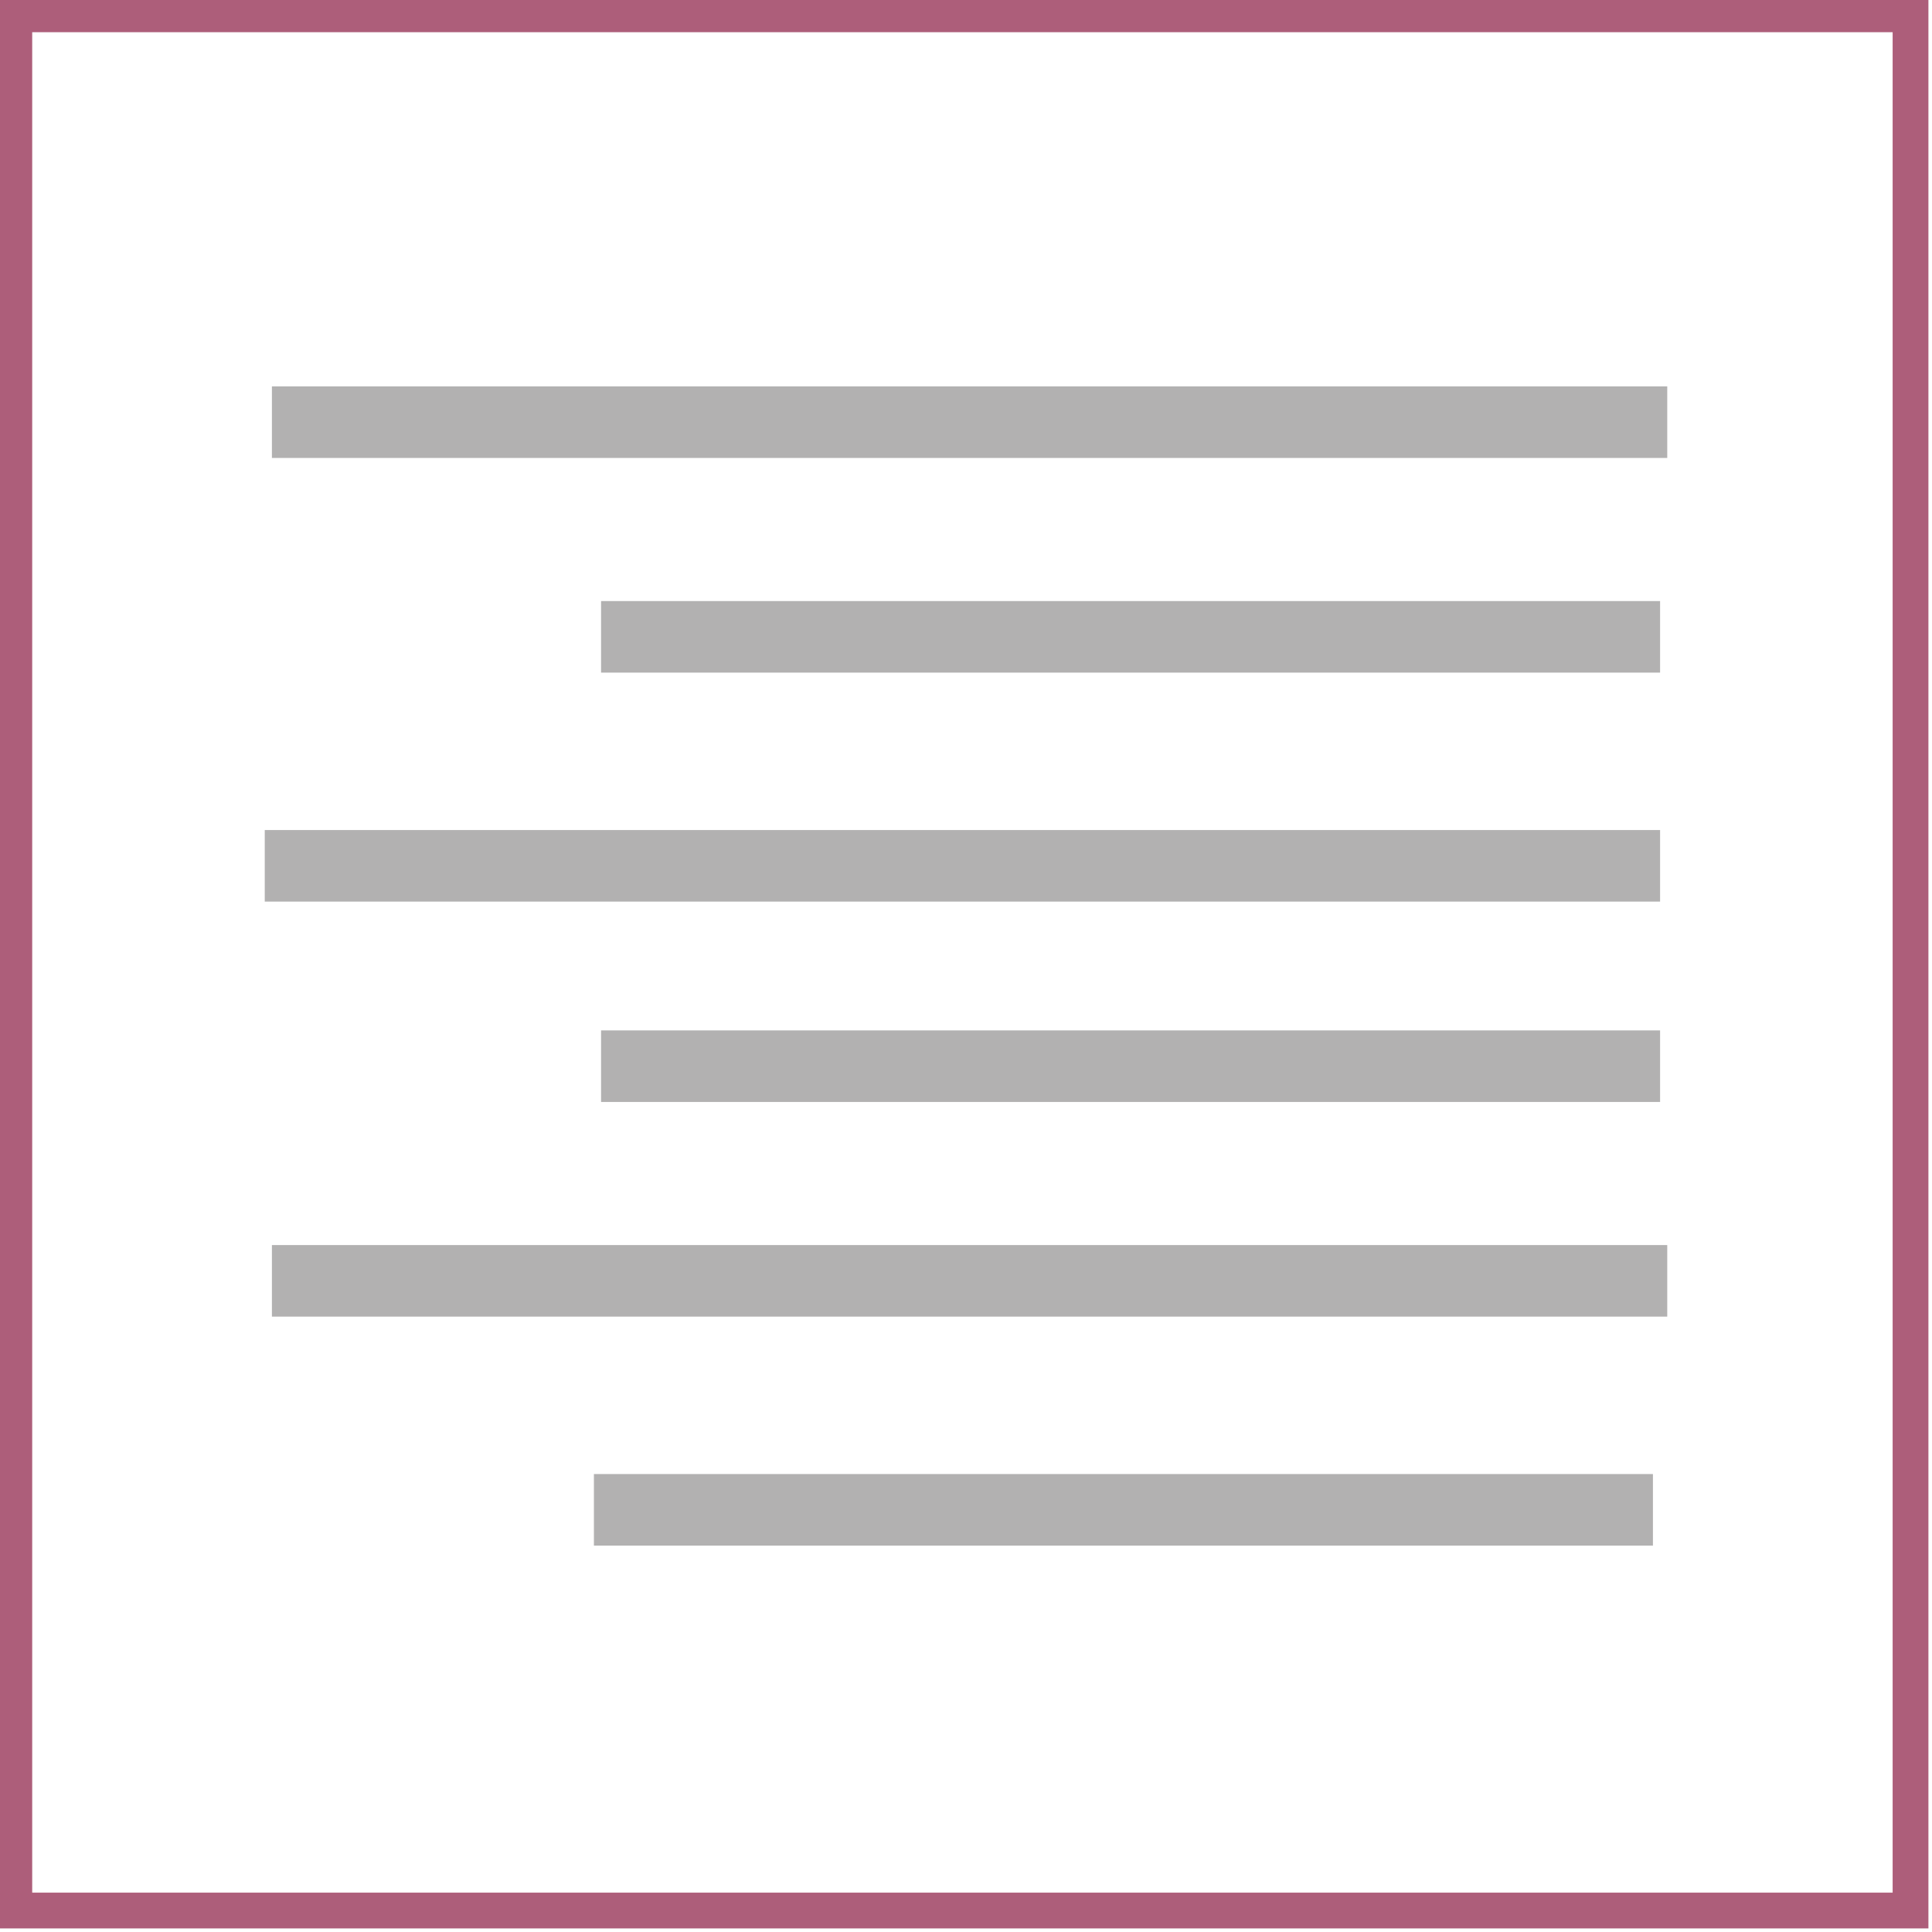
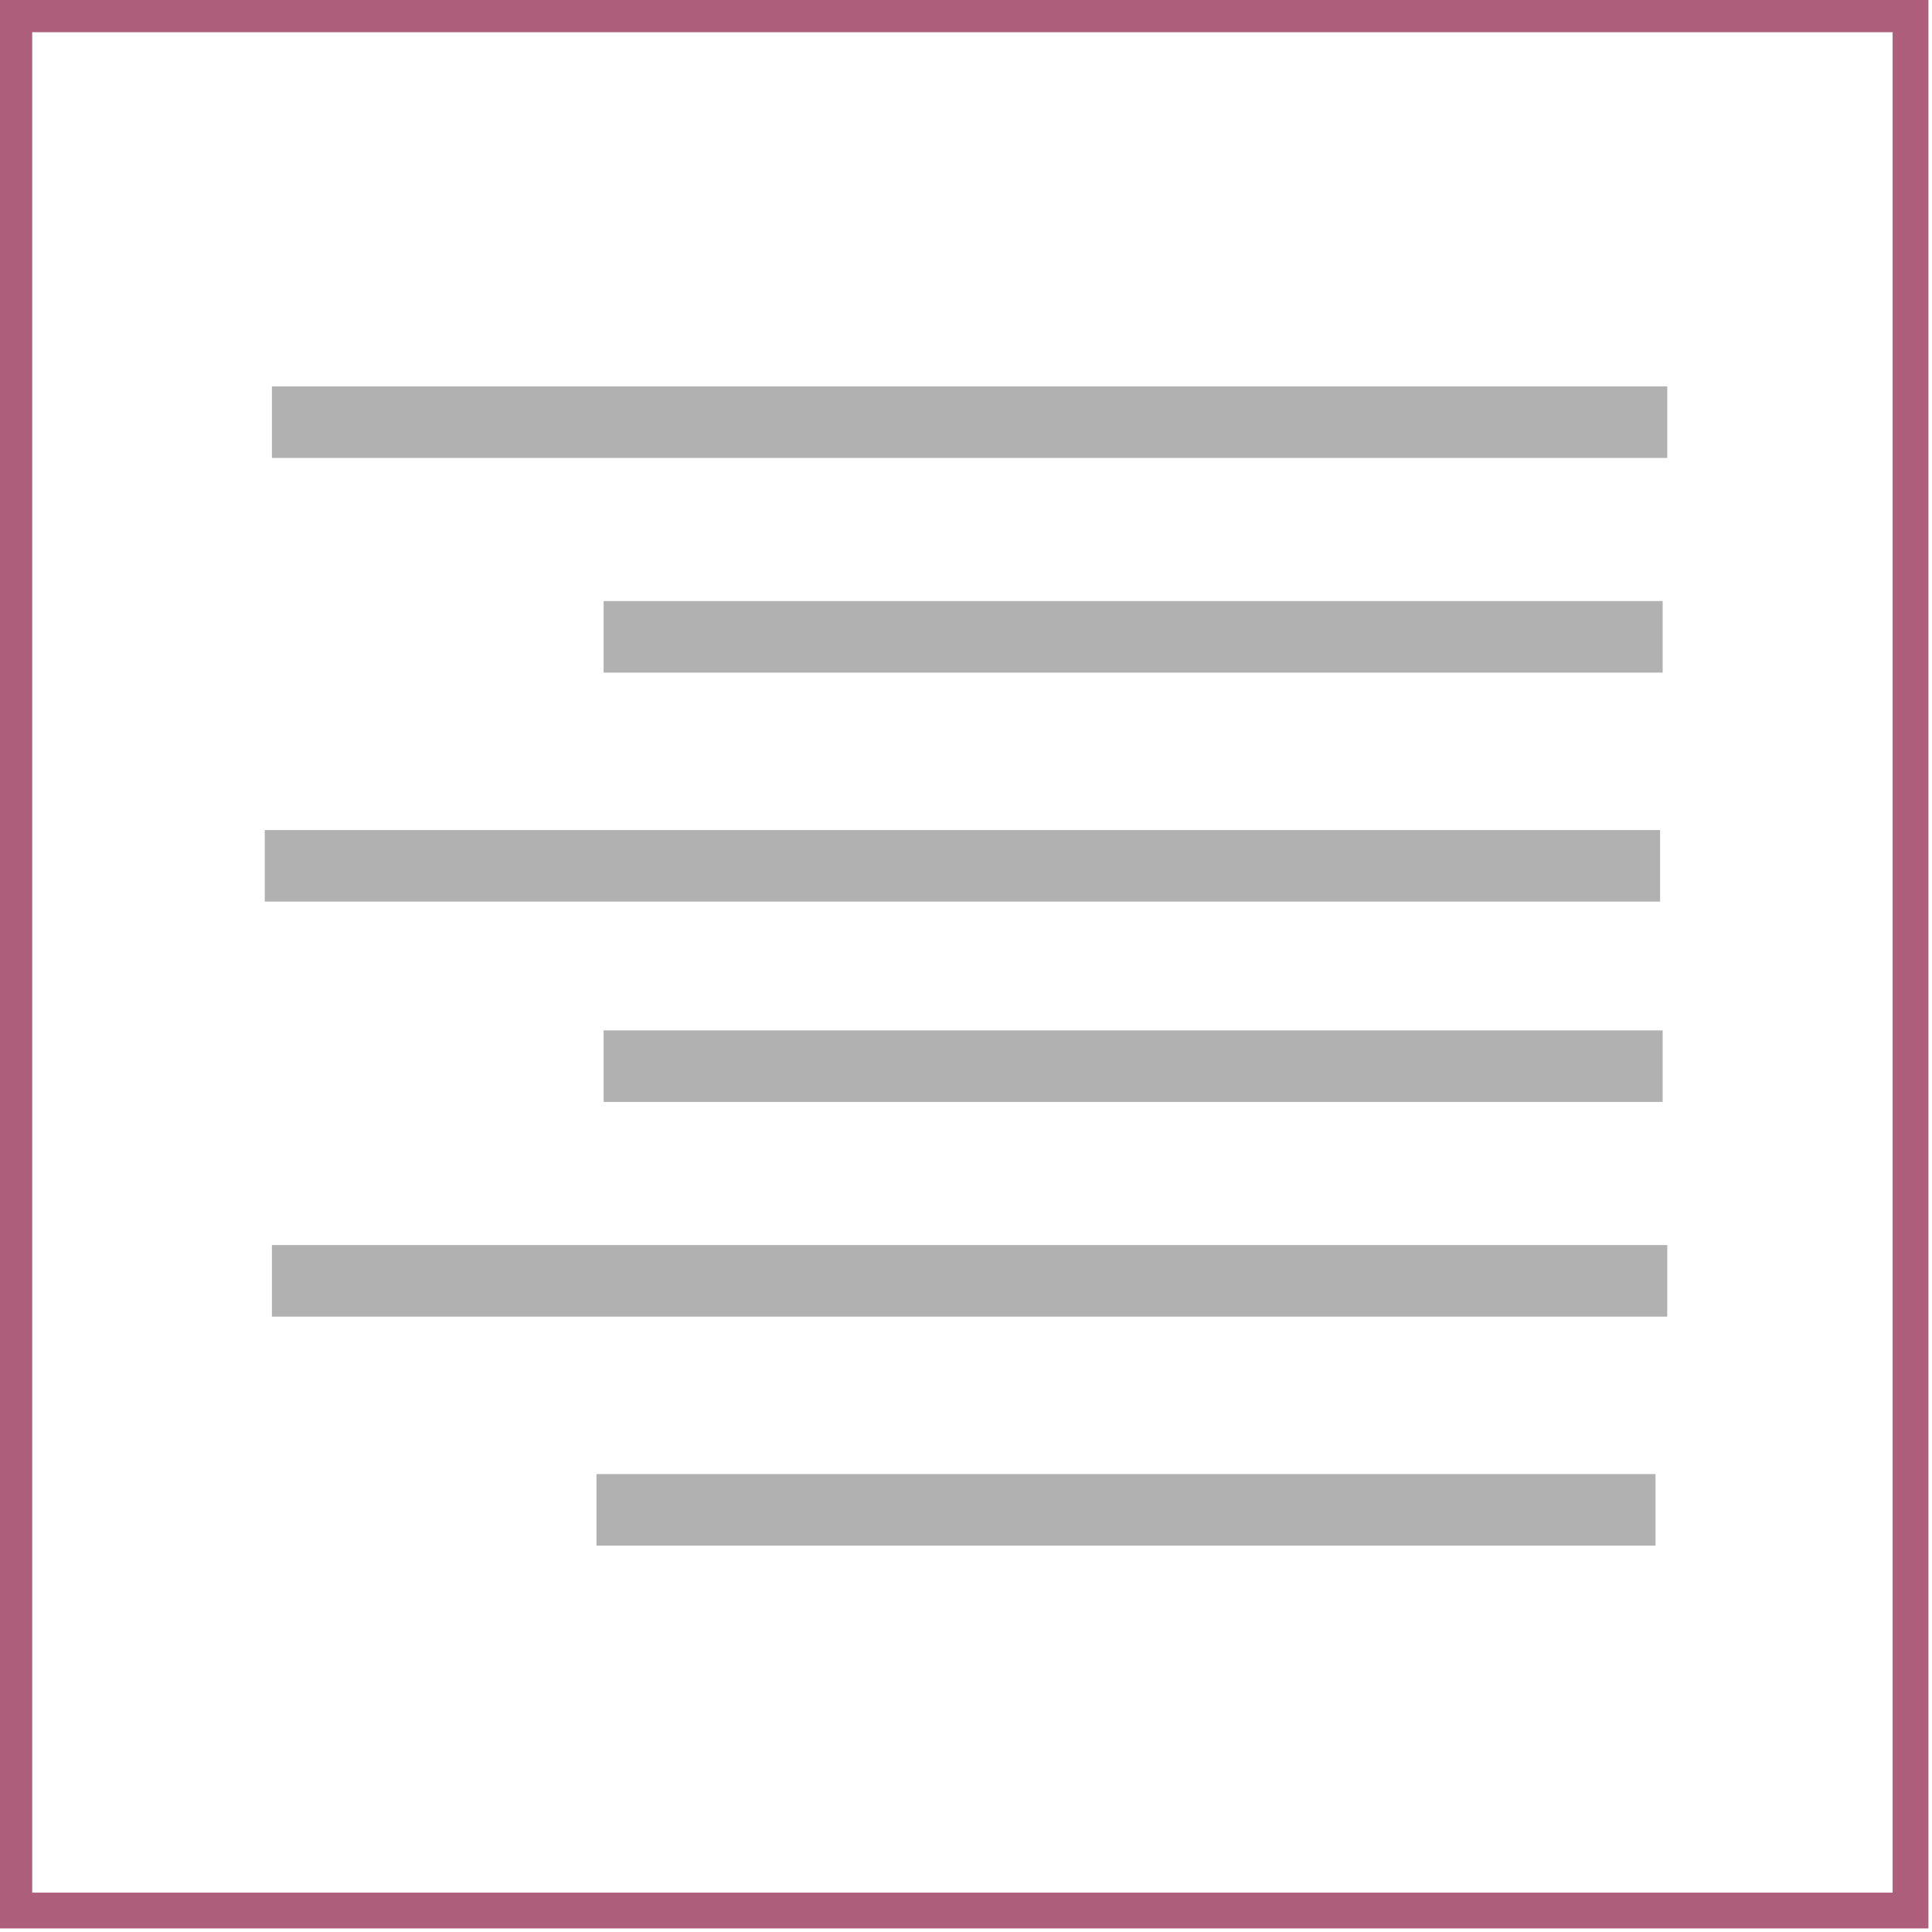
<svg xmlns="http://www.w3.org/2000/svg" version="1.1" id="Ebene_1" x="0px" y="0px" width="27px" height="27px" viewBox="0 0 27 27" style="enable-background:new 0 0 27 27;" xml:space="preserve">
  <path style="fill:none;stroke:#B2B1B1;stroke-width:0.3;stroke-miterlimit:10;" d="M20.9,9.1" />
  <path style="fill:none;stroke:#B2B1B1;stroke-width:0.3;stroke-miterlimit:10;" d="M20.9,10.3" />
  <path style="fill:none;stroke:#B2B1B1;stroke-width:0.3;stroke-miterlimit:10;" d="M20.9,11.6" />
  <path style="fill:none;stroke:#B2B1B1;stroke-width:0.3;stroke-miterlimit:10;" d="M20.9,15.3" />
  <path style="fill:none;stroke:#B2B1B1;stroke-width:0.3;stroke-miterlimit:10;" d="M20.9,17.8" />
  <polygon style="fill:none;stroke:#AD5E7A;stroke-width:0.5;stroke-miterlimit:10;" points="0.2,0.5 0.2,26.5 0.2,26.7 0.5,26.7  26.5,26.7 26.7,26.7 26.7,26.5 26.7,0.5 26.7,0.2 26.5,0.2 0.5,0.2 0.2,0.2 " />
-   <line style="fill:none;stroke:#B2B1B1;stroke-miterlimit:10;" x1="8.3" y1="21.1" x2="23.1" y2="21.1" />
-   <line style="fill:none;stroke:#B2B1B1;stroke-miterlimit:10;" x1="3.8" y1="17.9" x2="23.3" y2="17.9" />
-   <line style="fill:none;stroke:#B2B1B1;stroke-miterlimit:10;" x1="8.4" y1="14.9" x2="23.2" y2="14.9" />
-   <line style="fill:none;stroke:#B2B1B1;stroke-miterlimit:10;" x1="3.7" y1="12.1" x2="23.2" y2="12.1" />
-   <line style="fill:none;stroke:#B2B1B1;stroke-miterlimit:10;" x1="8.4" y1="8.9" x2="23.2" y2="8.9" />
-   <line style="fill:none;stroke:#B2B1B1;stroke-miterlimit:10;" x1="3.8" y1="5.9" x2="23.3" y2="5.9" />
+   <g>
+     <rect x="8.336" y="20.6" style="fill:#B2B1B1;" width="14.8" height="1" />
+   </g>
+   <g>
+     <rect x="3.8" y="17.4" style="fill:#B2B1B1;" width="19.5" height="1" />
+   </g>
+   <g>
+     <rect x="8.436" y="14.4" style="fill:#B2B1B1;" width="14.8" height="1" />
+   </g>
+   <g>
+     <rect x="3.7" y="11.6" style="fill:#B2B1B1;" width="19.5" height="1" />
+   </g>
+   <g>
+     <rect x="8.436" y="8.4" style="fill:#B2B1B1;" width="14.8" height="1" />
+   </g>
+   <g>
+     <rect x="3.8" y="5.4" style="fill:#B2B1B1;" width="19.5" height="1" />
+   </g>
</svg>
